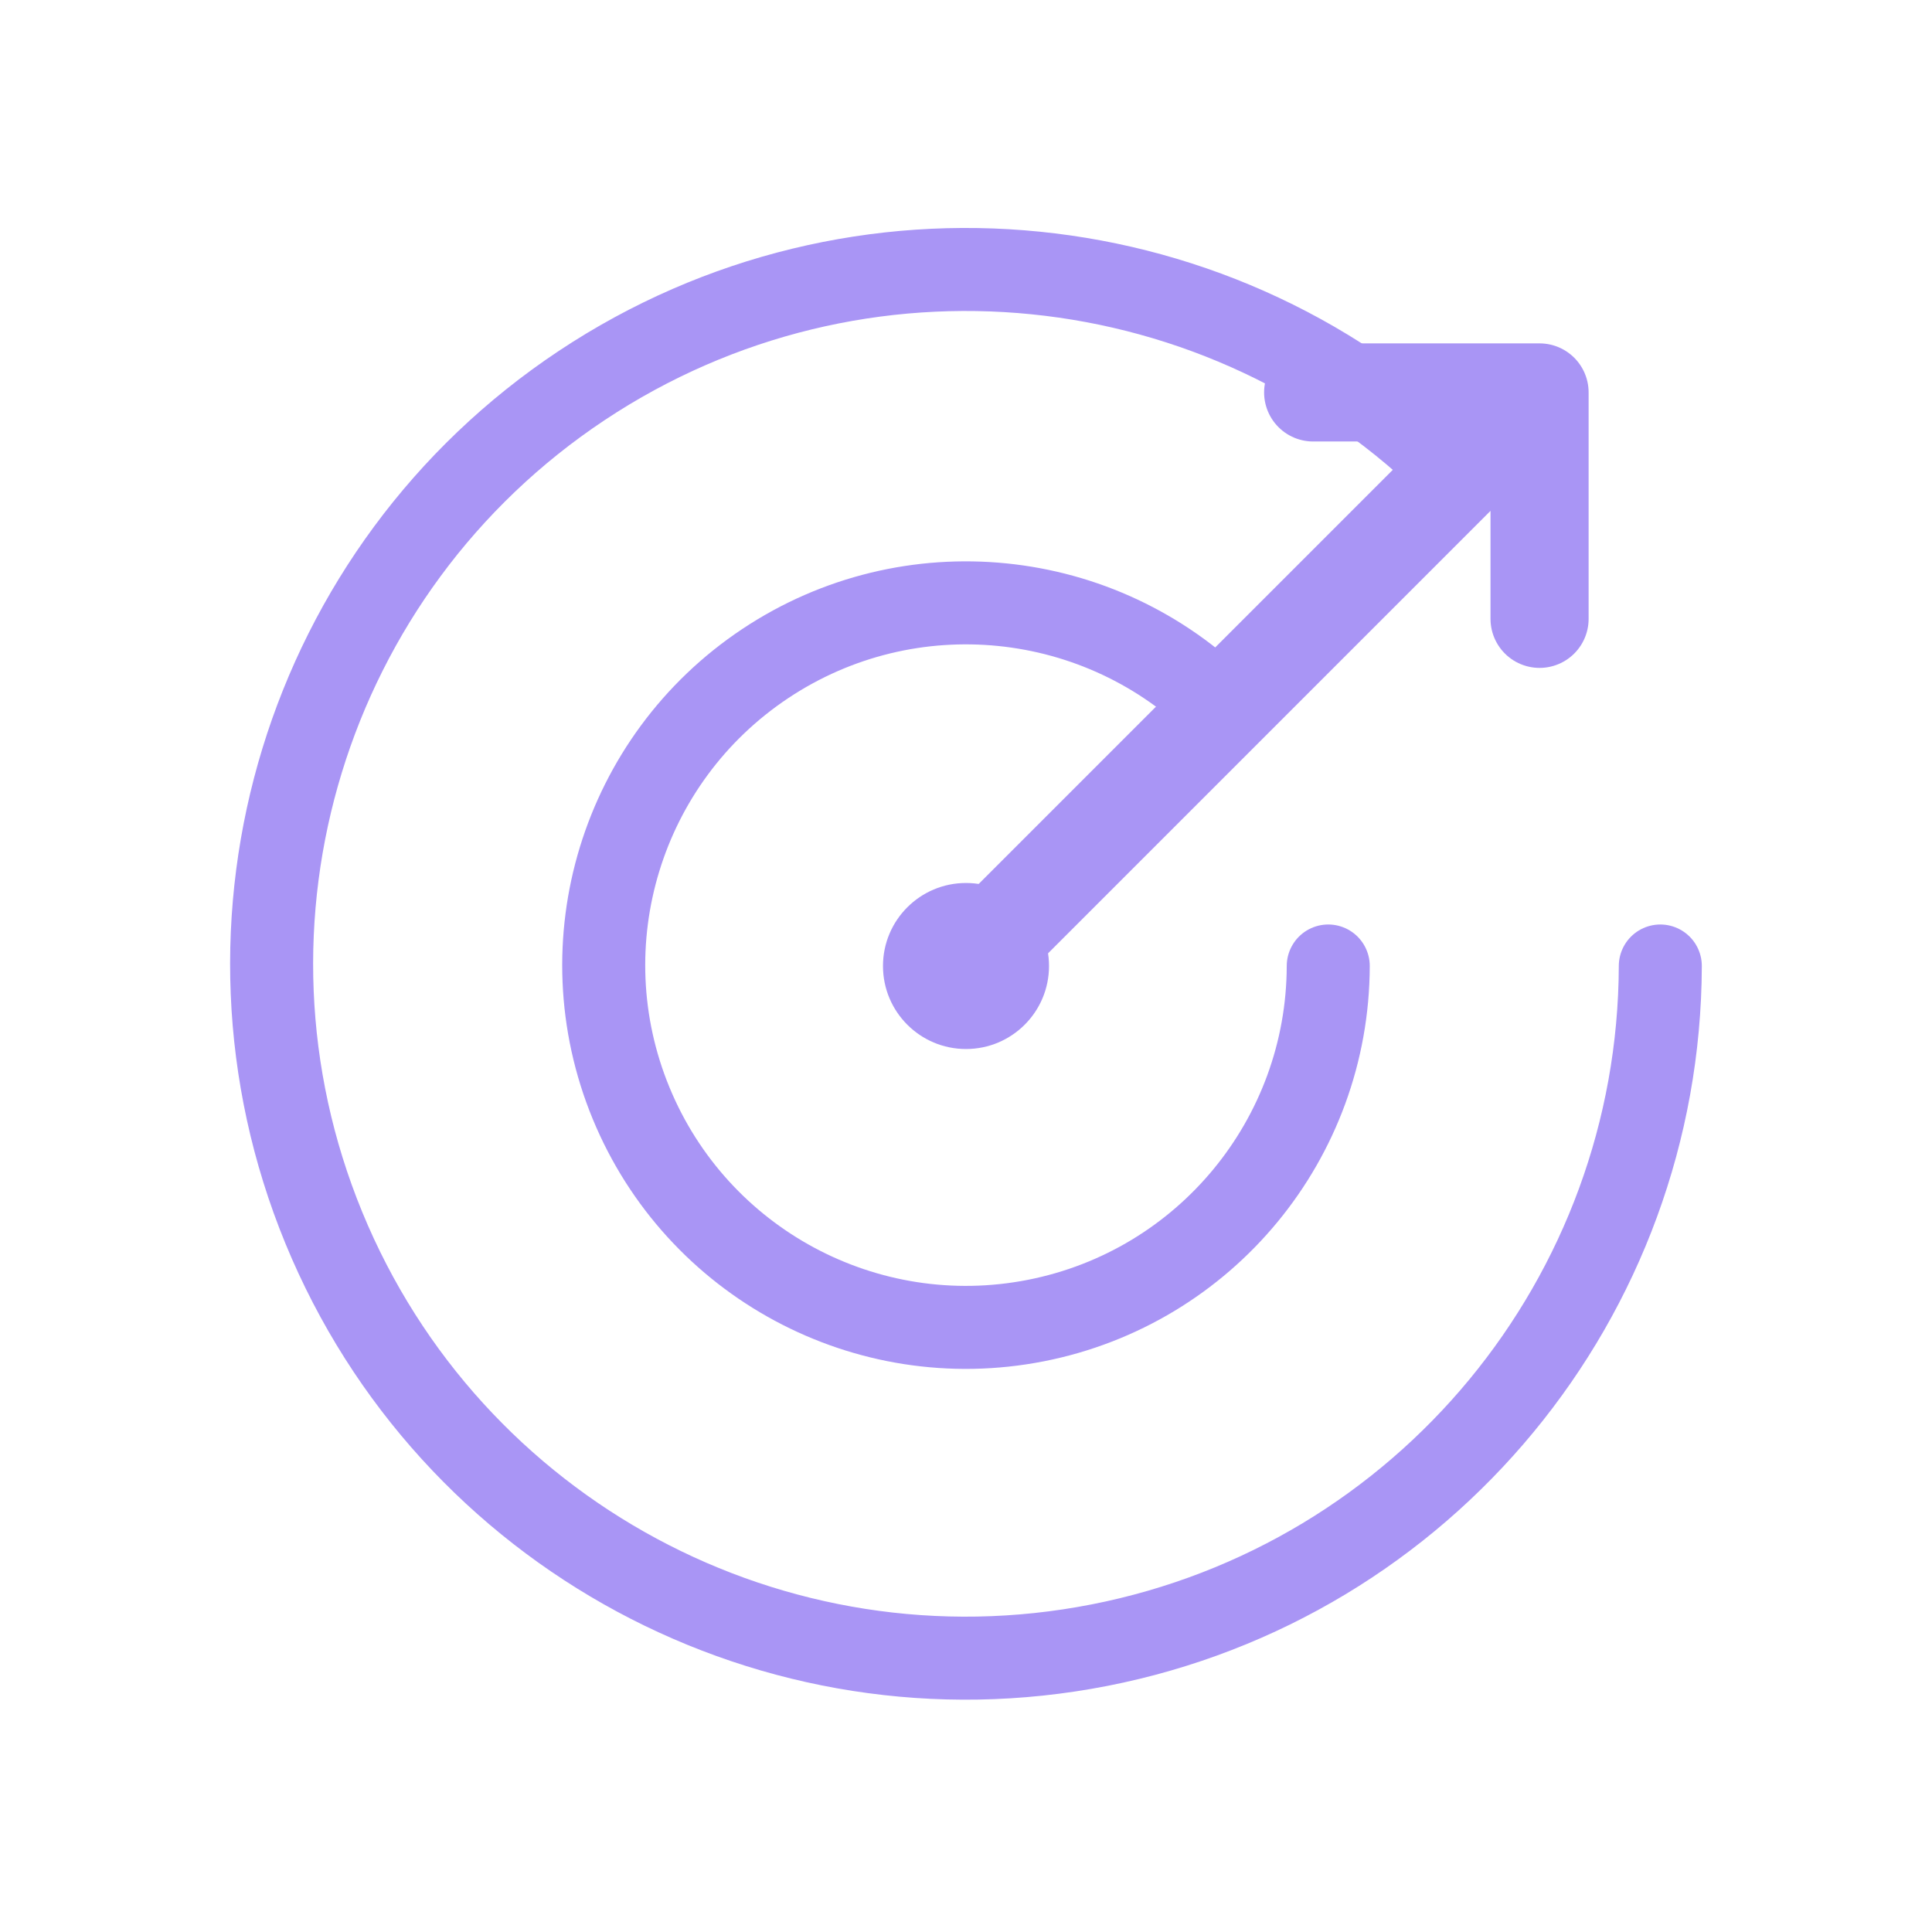
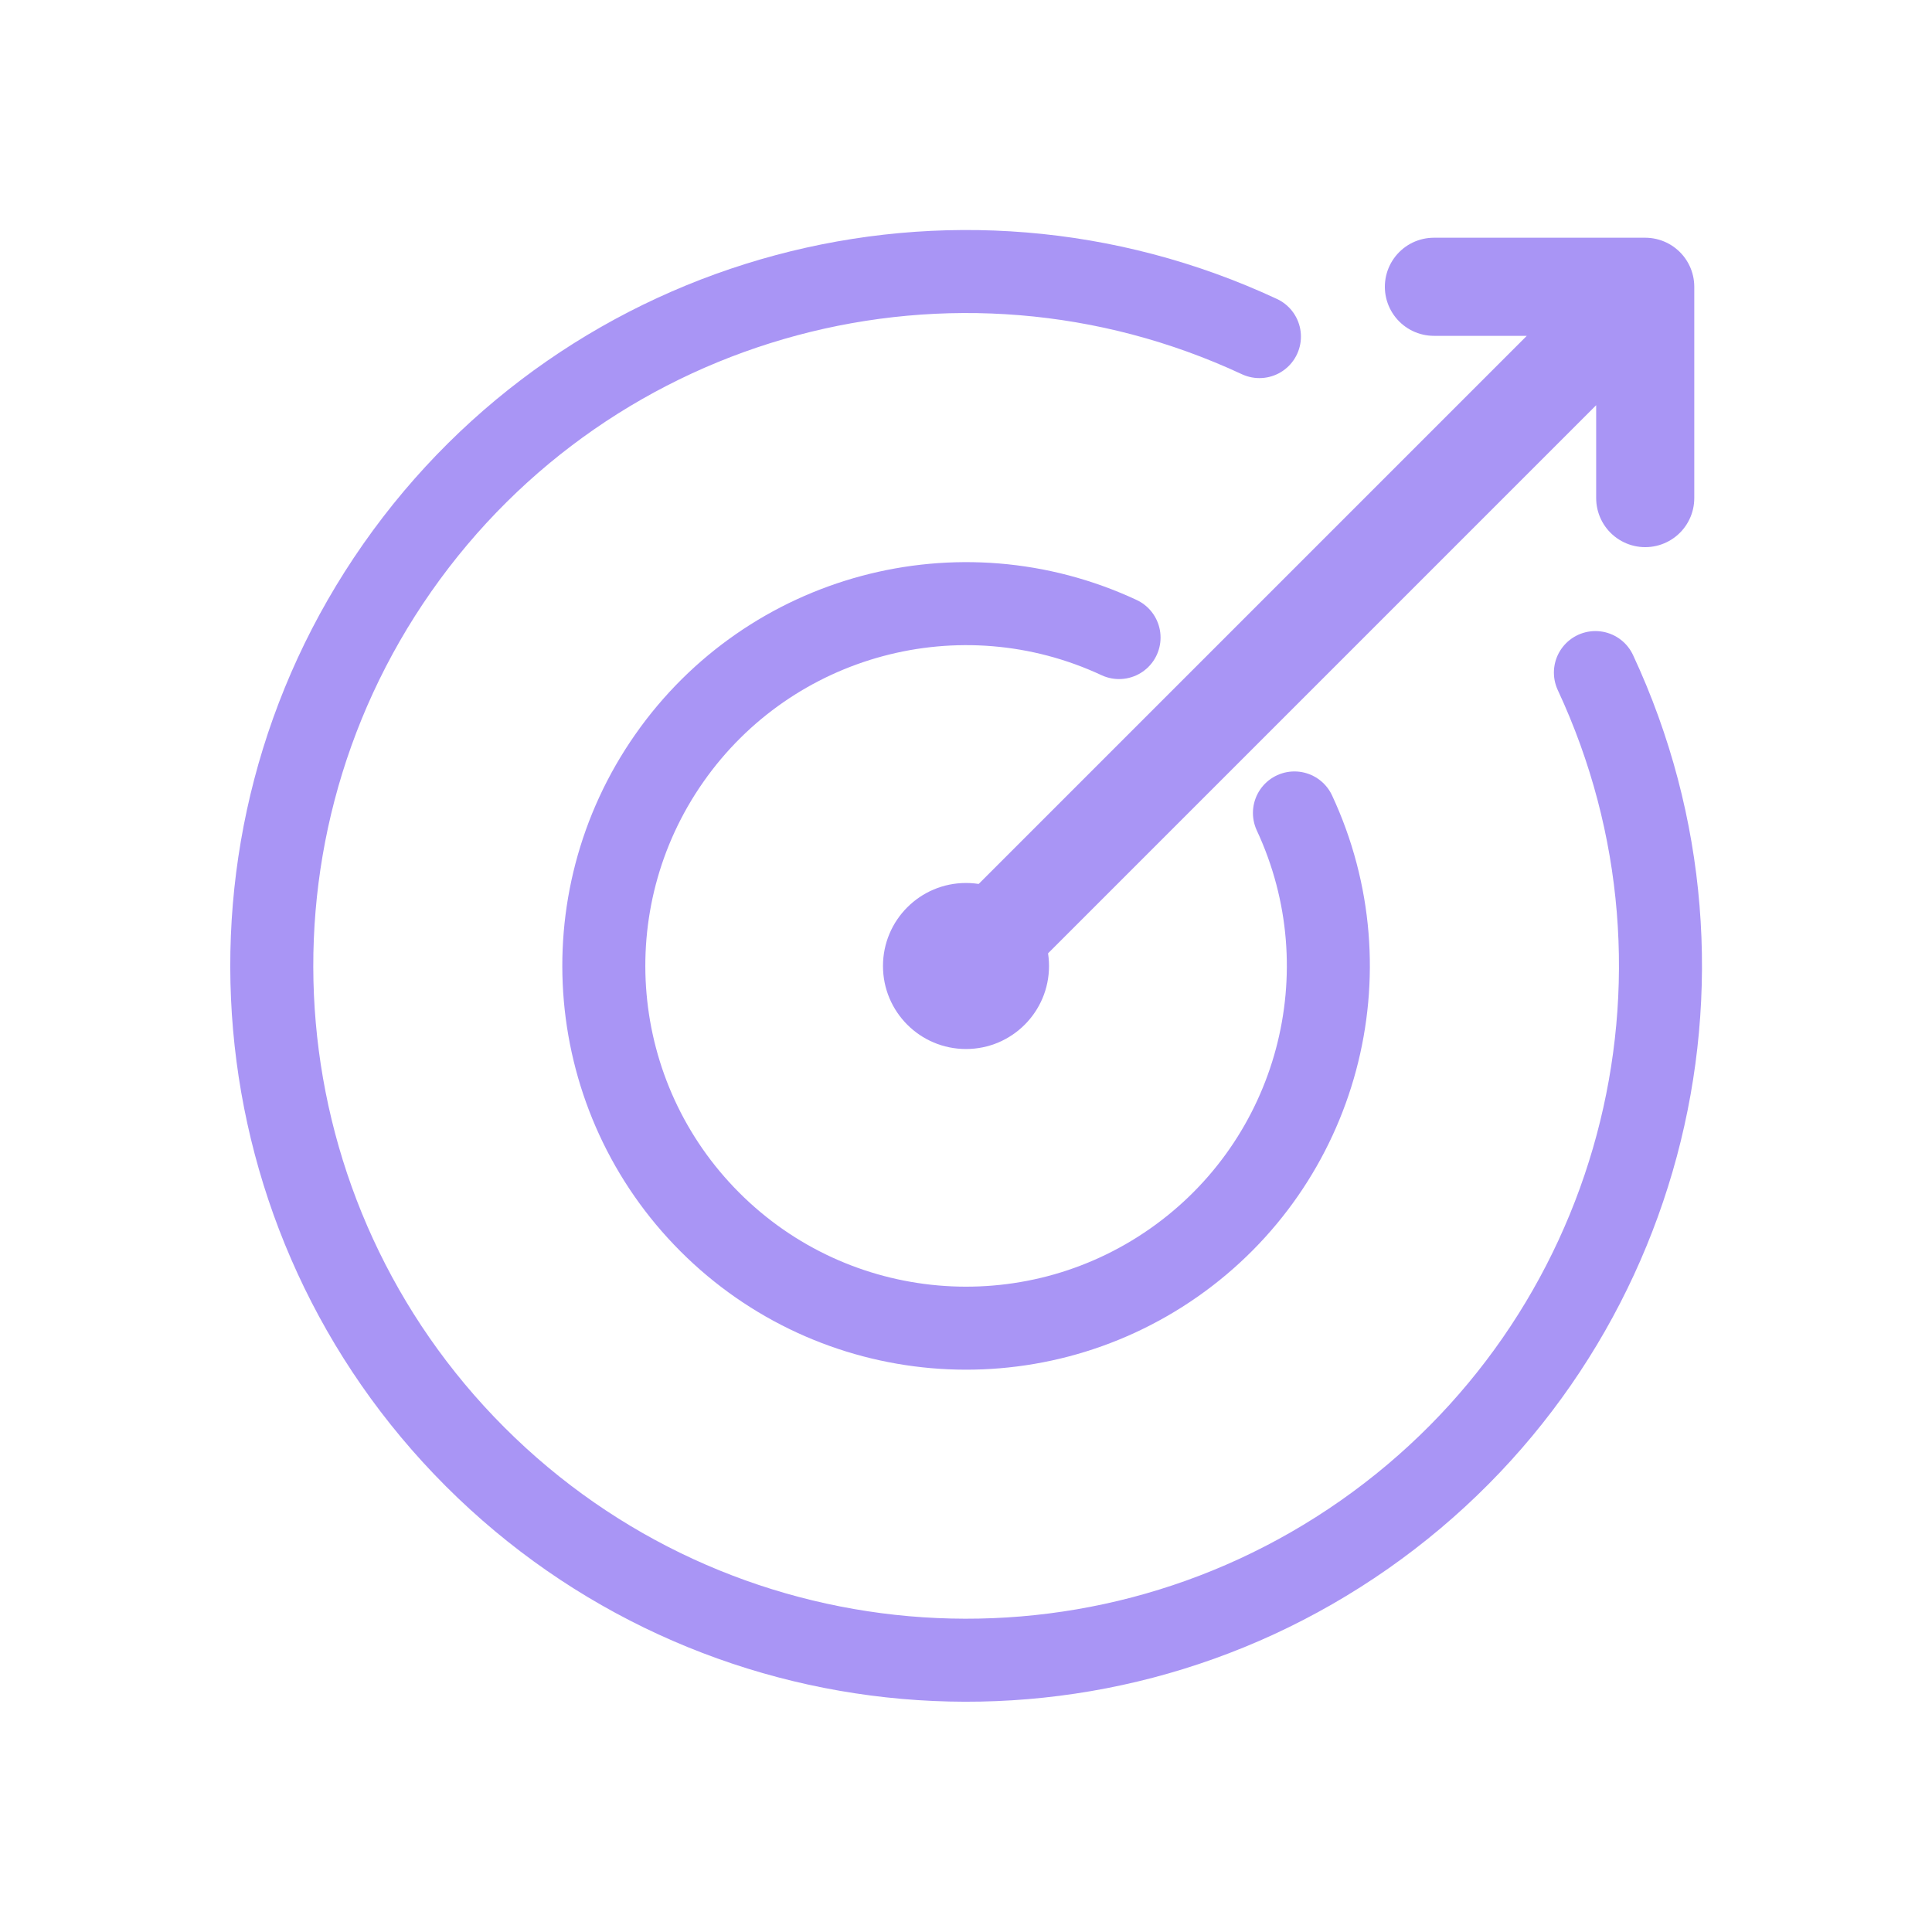
<svg xmlns="http://www.w3.org/2000/svg" viewBox="0 0 64 64" fill="none">
  <g stroke="#a995f5" stroke-linecap="round" stroke-linejoin="round">
-     <path d="M48.3 15.7A23 23 0 1 0 55 32" stroke-width="2.75" />
-     <path d="M40.5 23.5A12 12 0 1 0 44 32" stroke-width="2.75" />
-     <path d="M32 32 51 13M43.5 13H51v7.5" stroke-width="3.25" />
+     <path d="M41.72 11.15A23 23 0 1 0 52.85 22.28" stroke-width="2.75" />
+     <path d="M37.07 21.12A12 12 0 1 0 42.88 26.93" stroke-width="2.75" />
+     <path d="M32 32 54.5 9.5M47.5 9.5h7v7" stroke-width="3.25" />
  </g>
  <circle cx="32" cy="32" r="2.75" fill="#a995f5" />
</svg>
